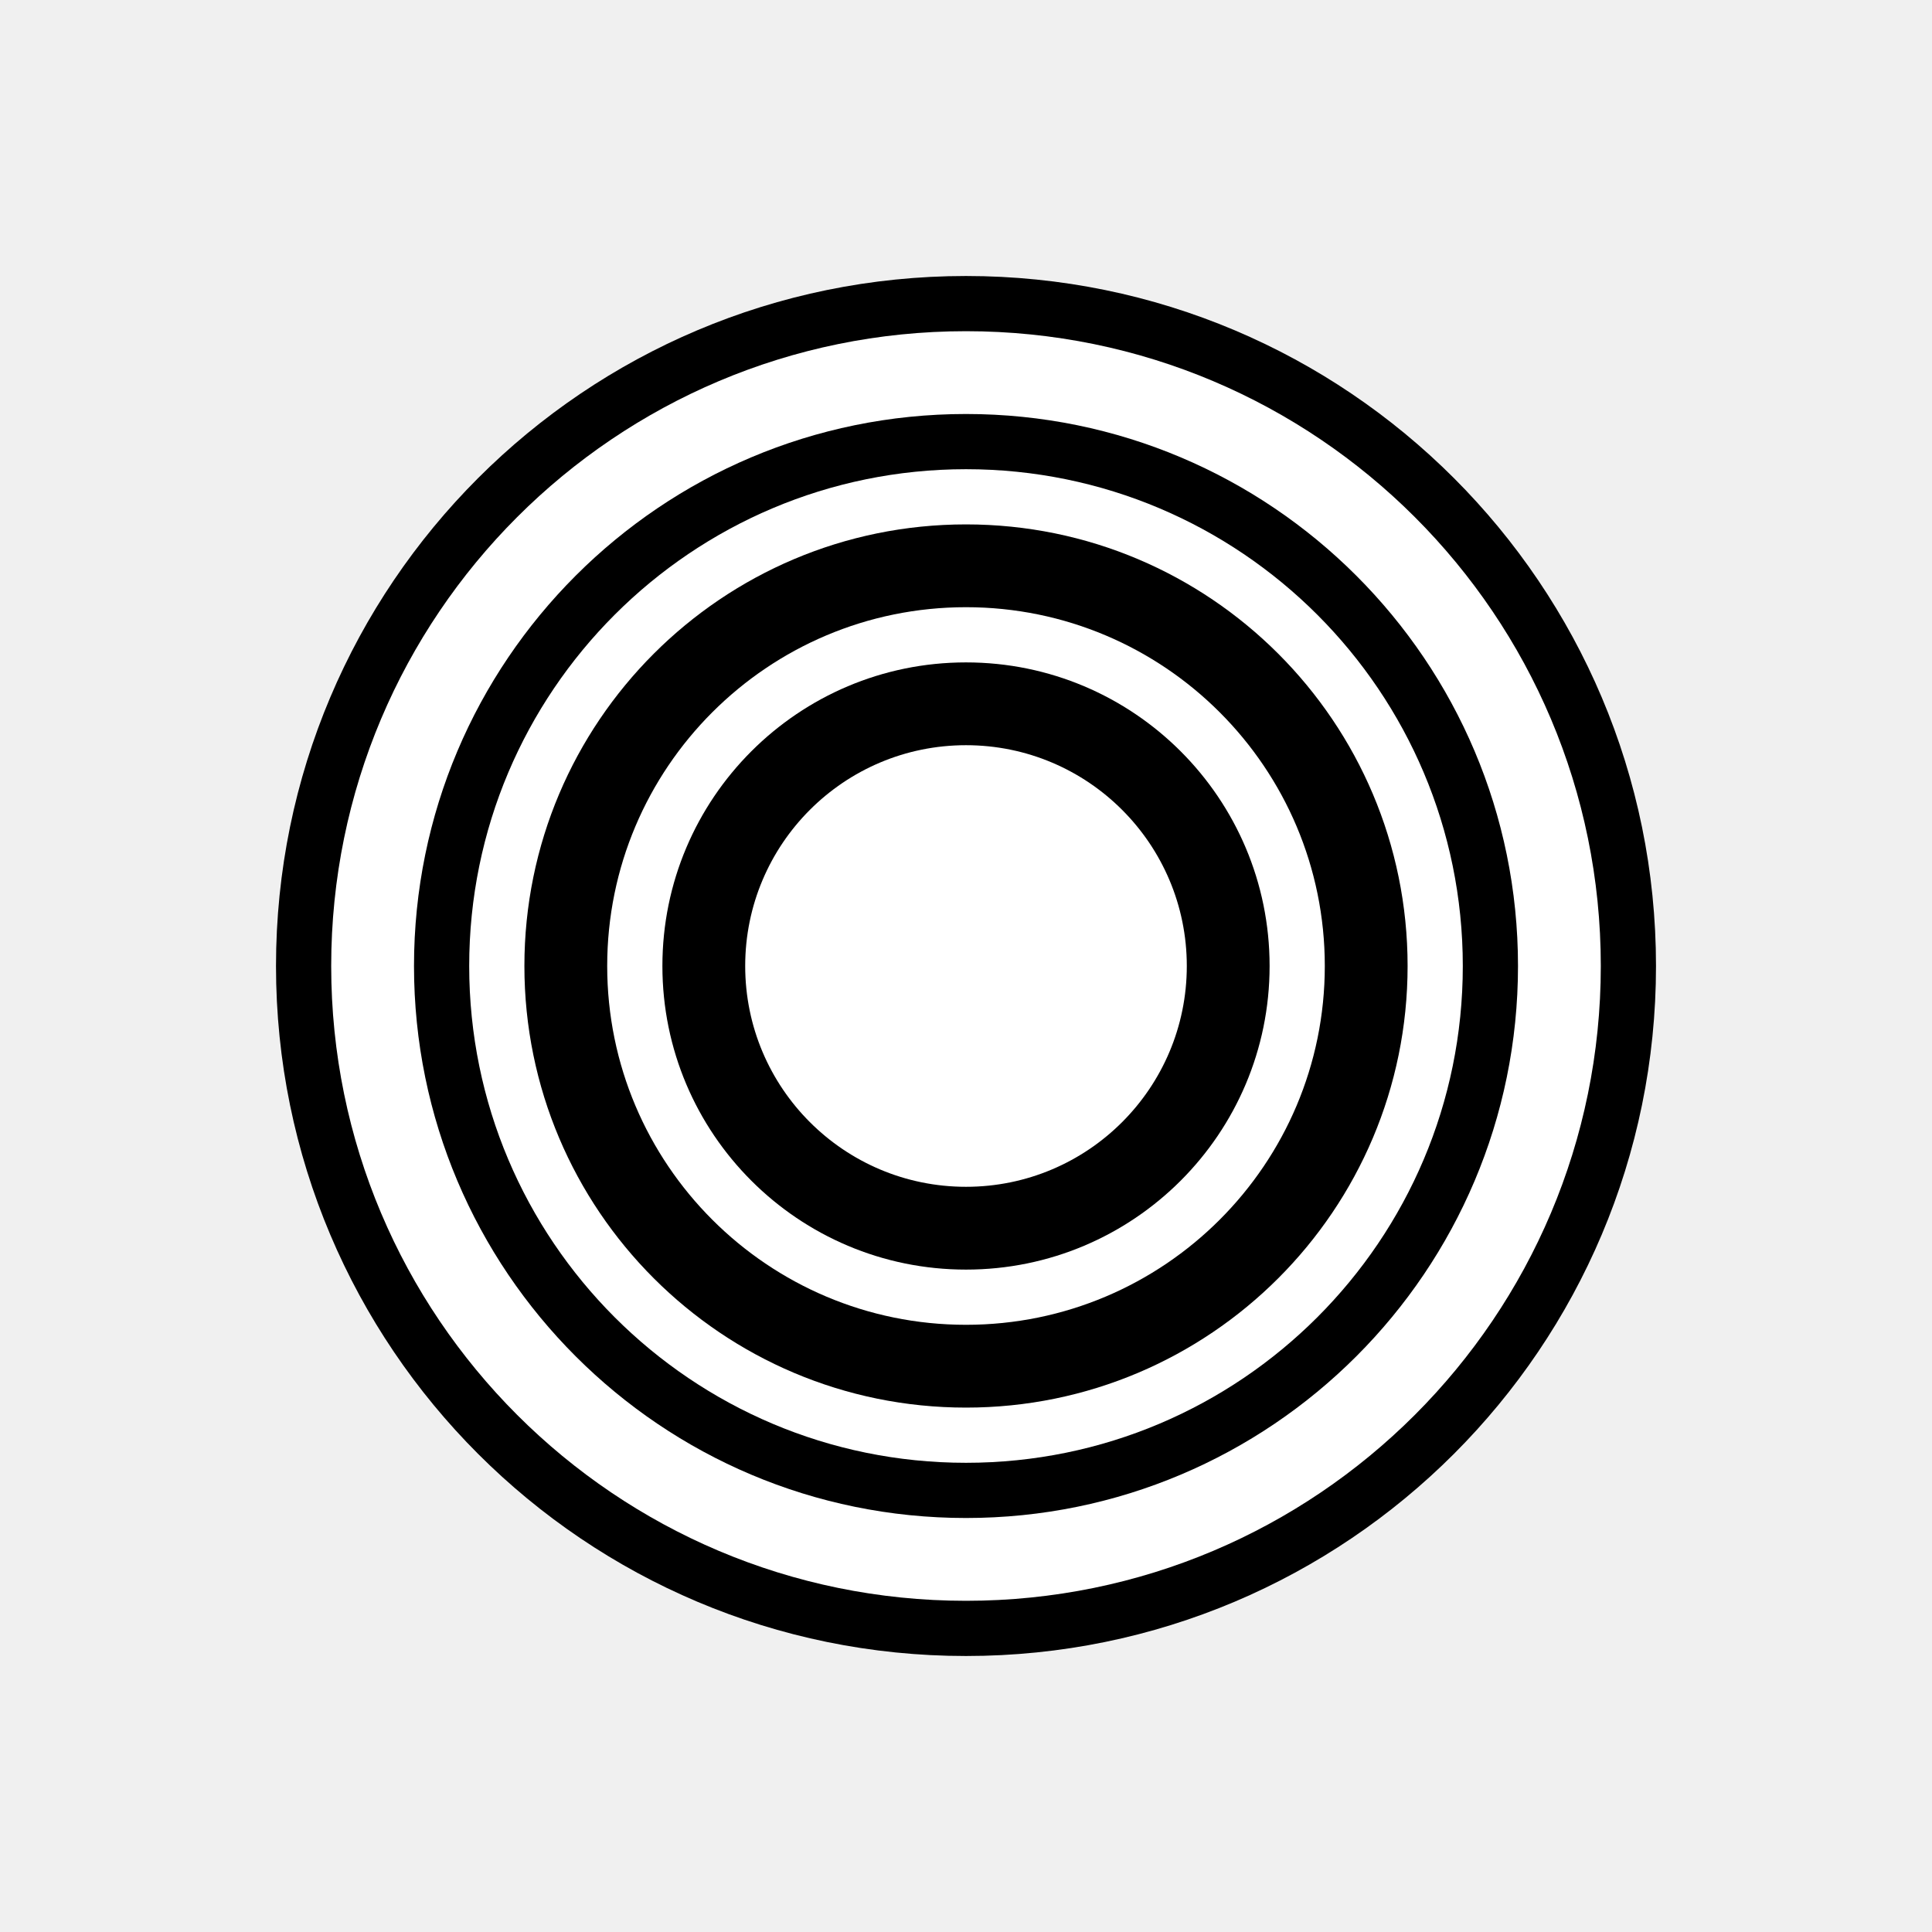
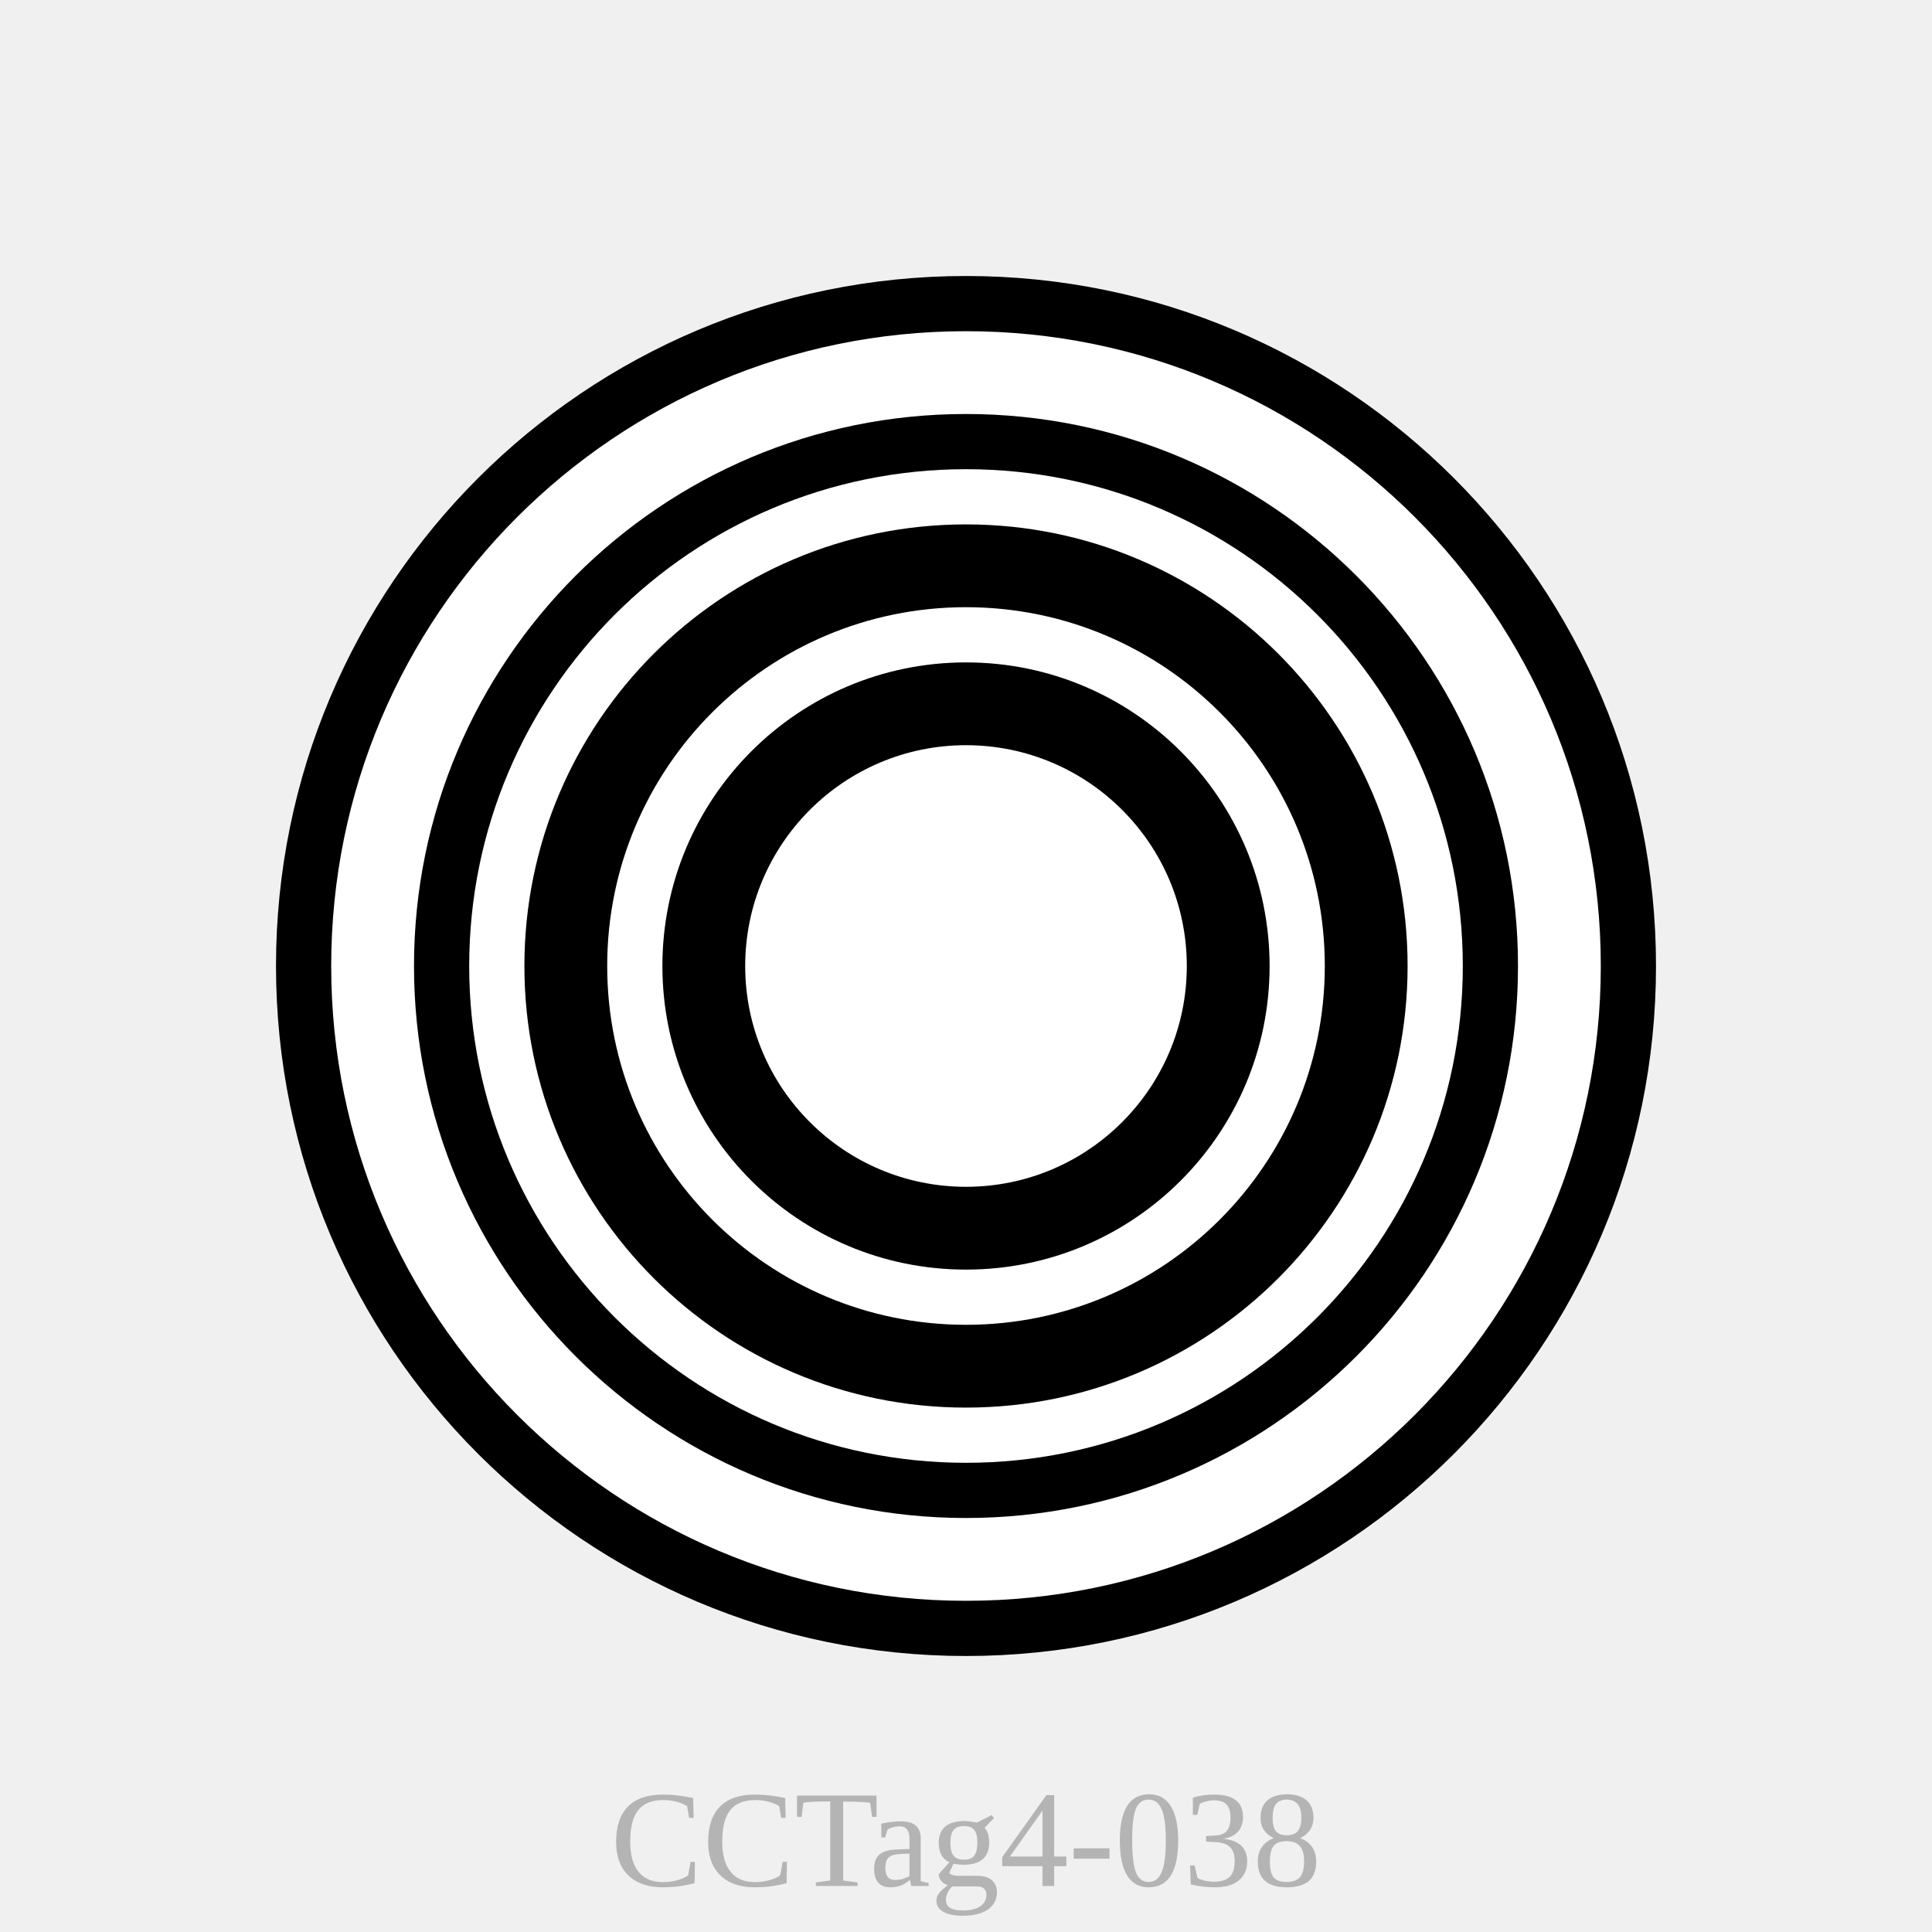
<svg xmlns="http://www.w3.org/2000/svg" version="1.1" width="210mm" height="210mm" viewBox="-105 -105 210 210">
  <circle r="75.0" fill="black" />
  <circle r="69.0" fill="white" />
  <circle r="60.0" fill="black" />
  <circle r="54.0" fill="white" />
  <circle r="48.0" fill="black" />
  <circle r="39.0" fill="white" />
  <circle r="33.0" fill="black" />
  <circle r="24.0" fill="white" />
+   <text y="100" font-size="15" text-anchor="middle" fill="rgba(0,0,0,0.25)">CCTag4-038</text>
</svg>
